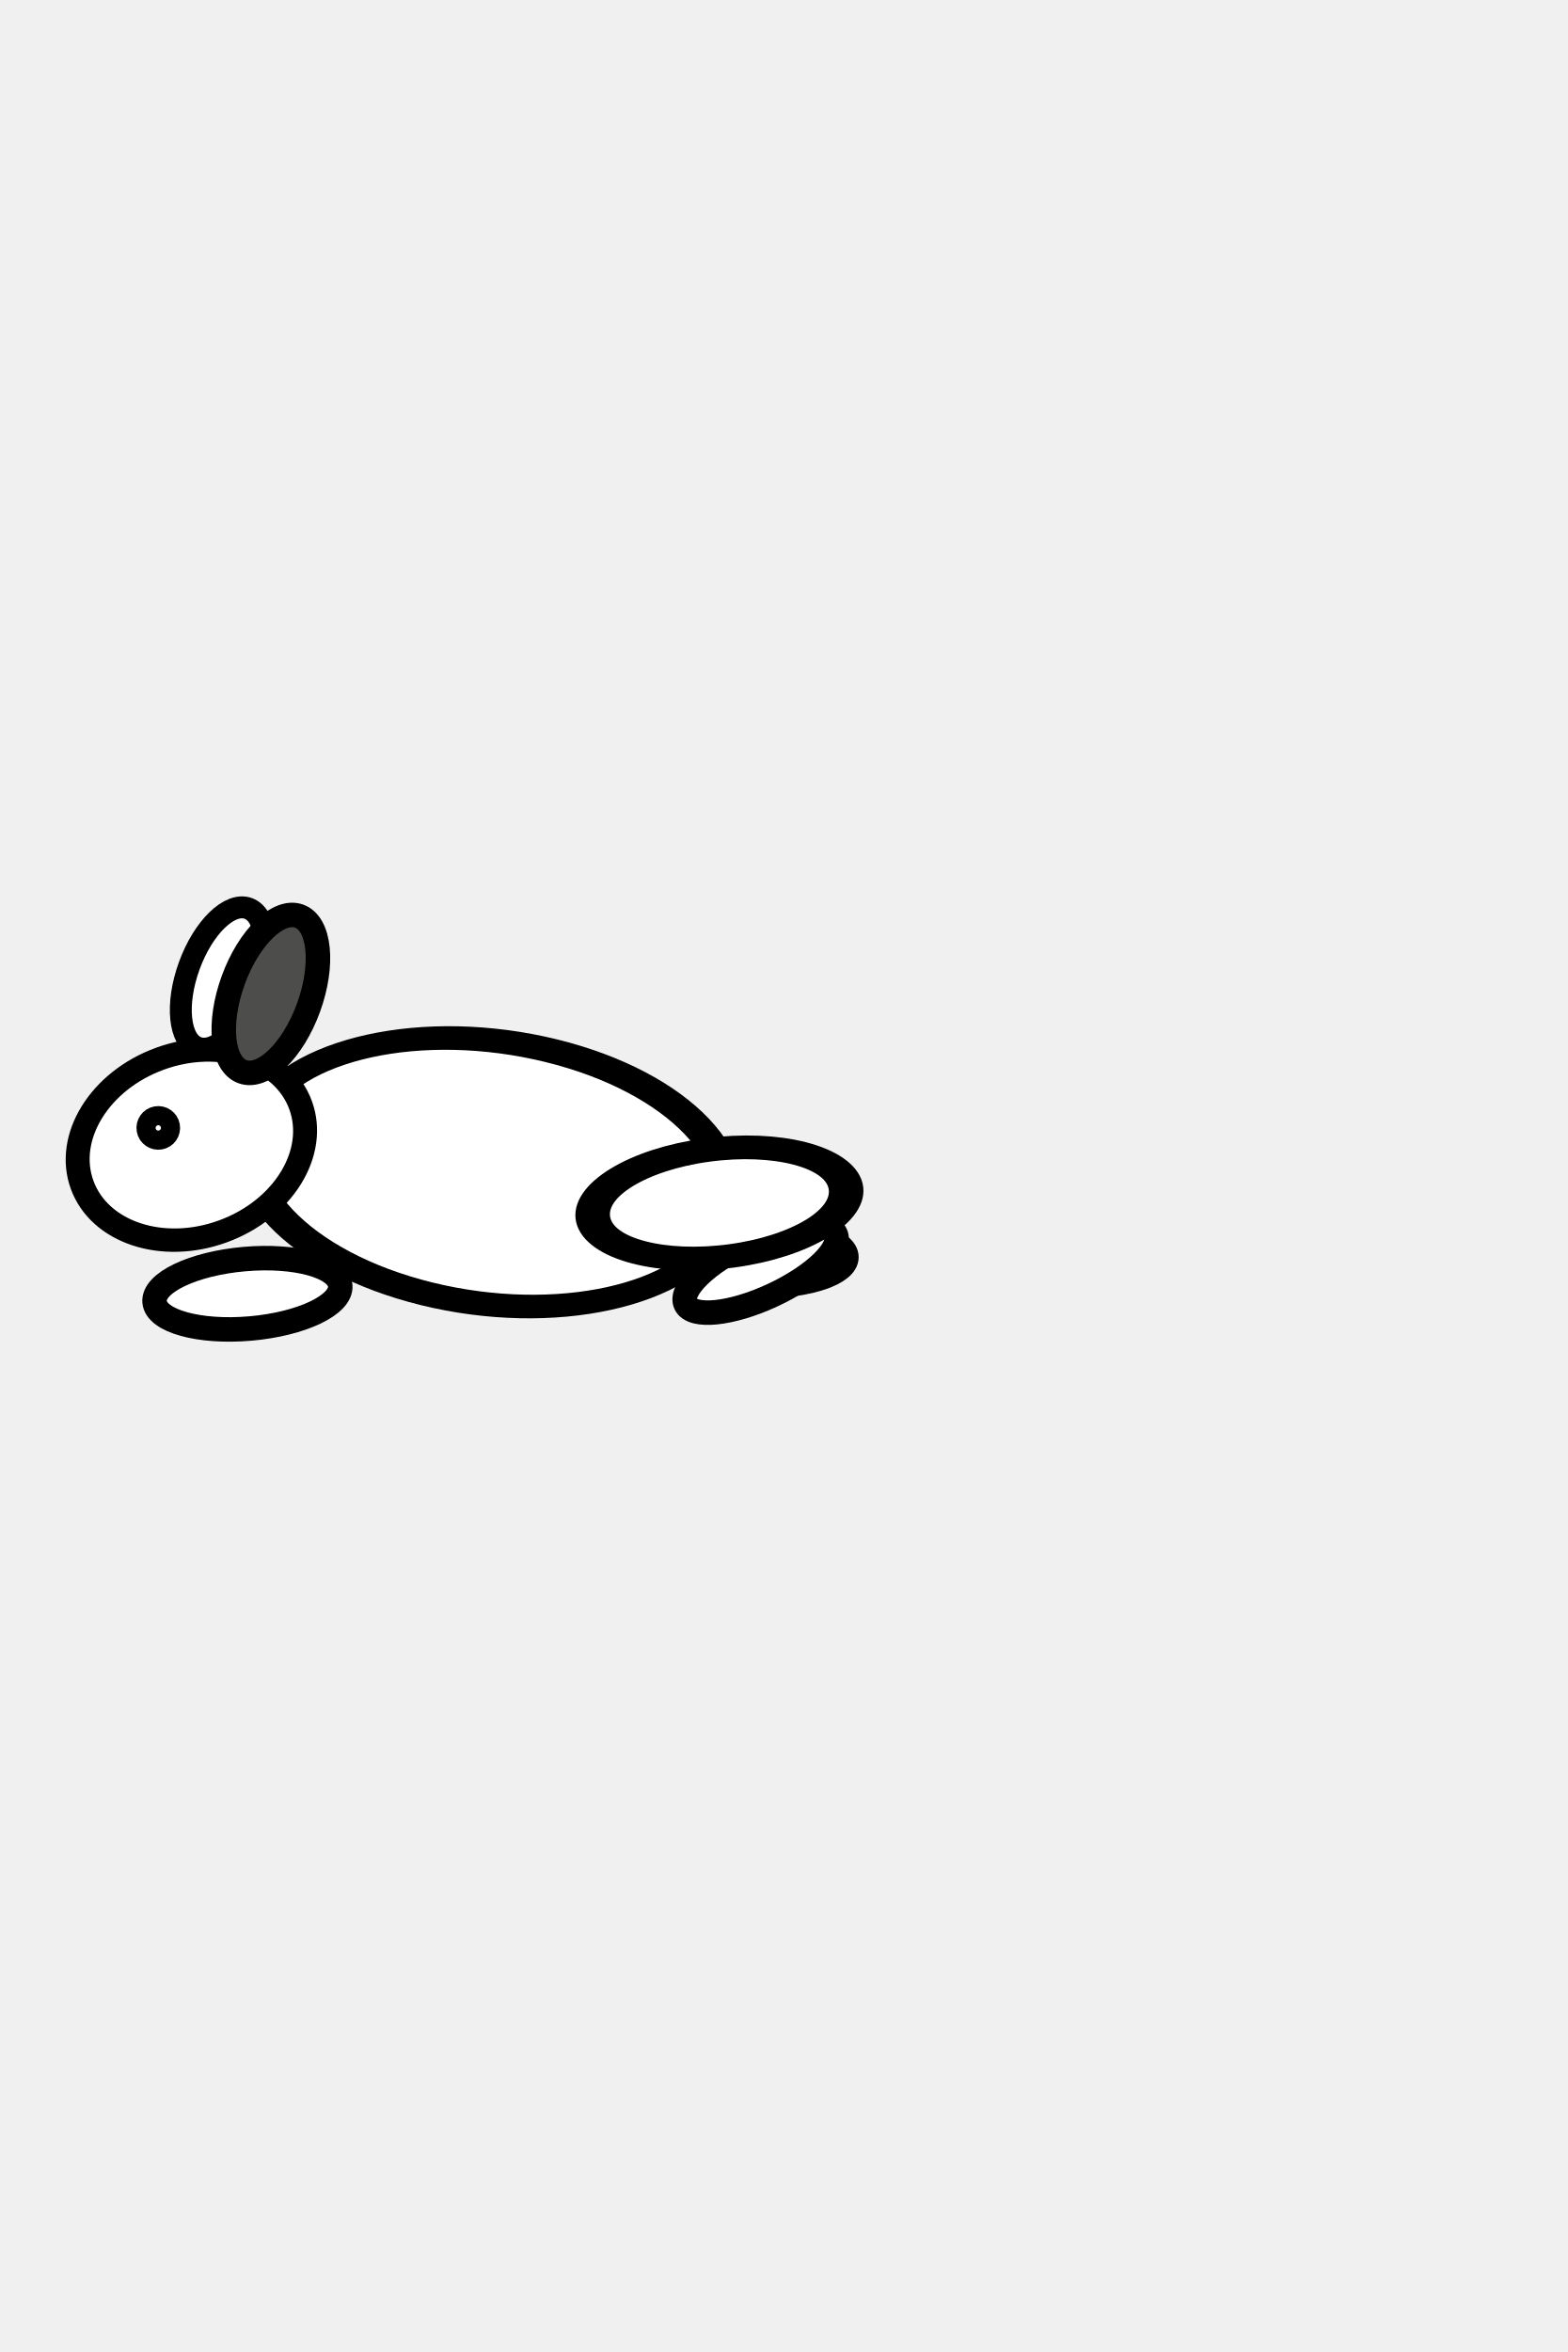
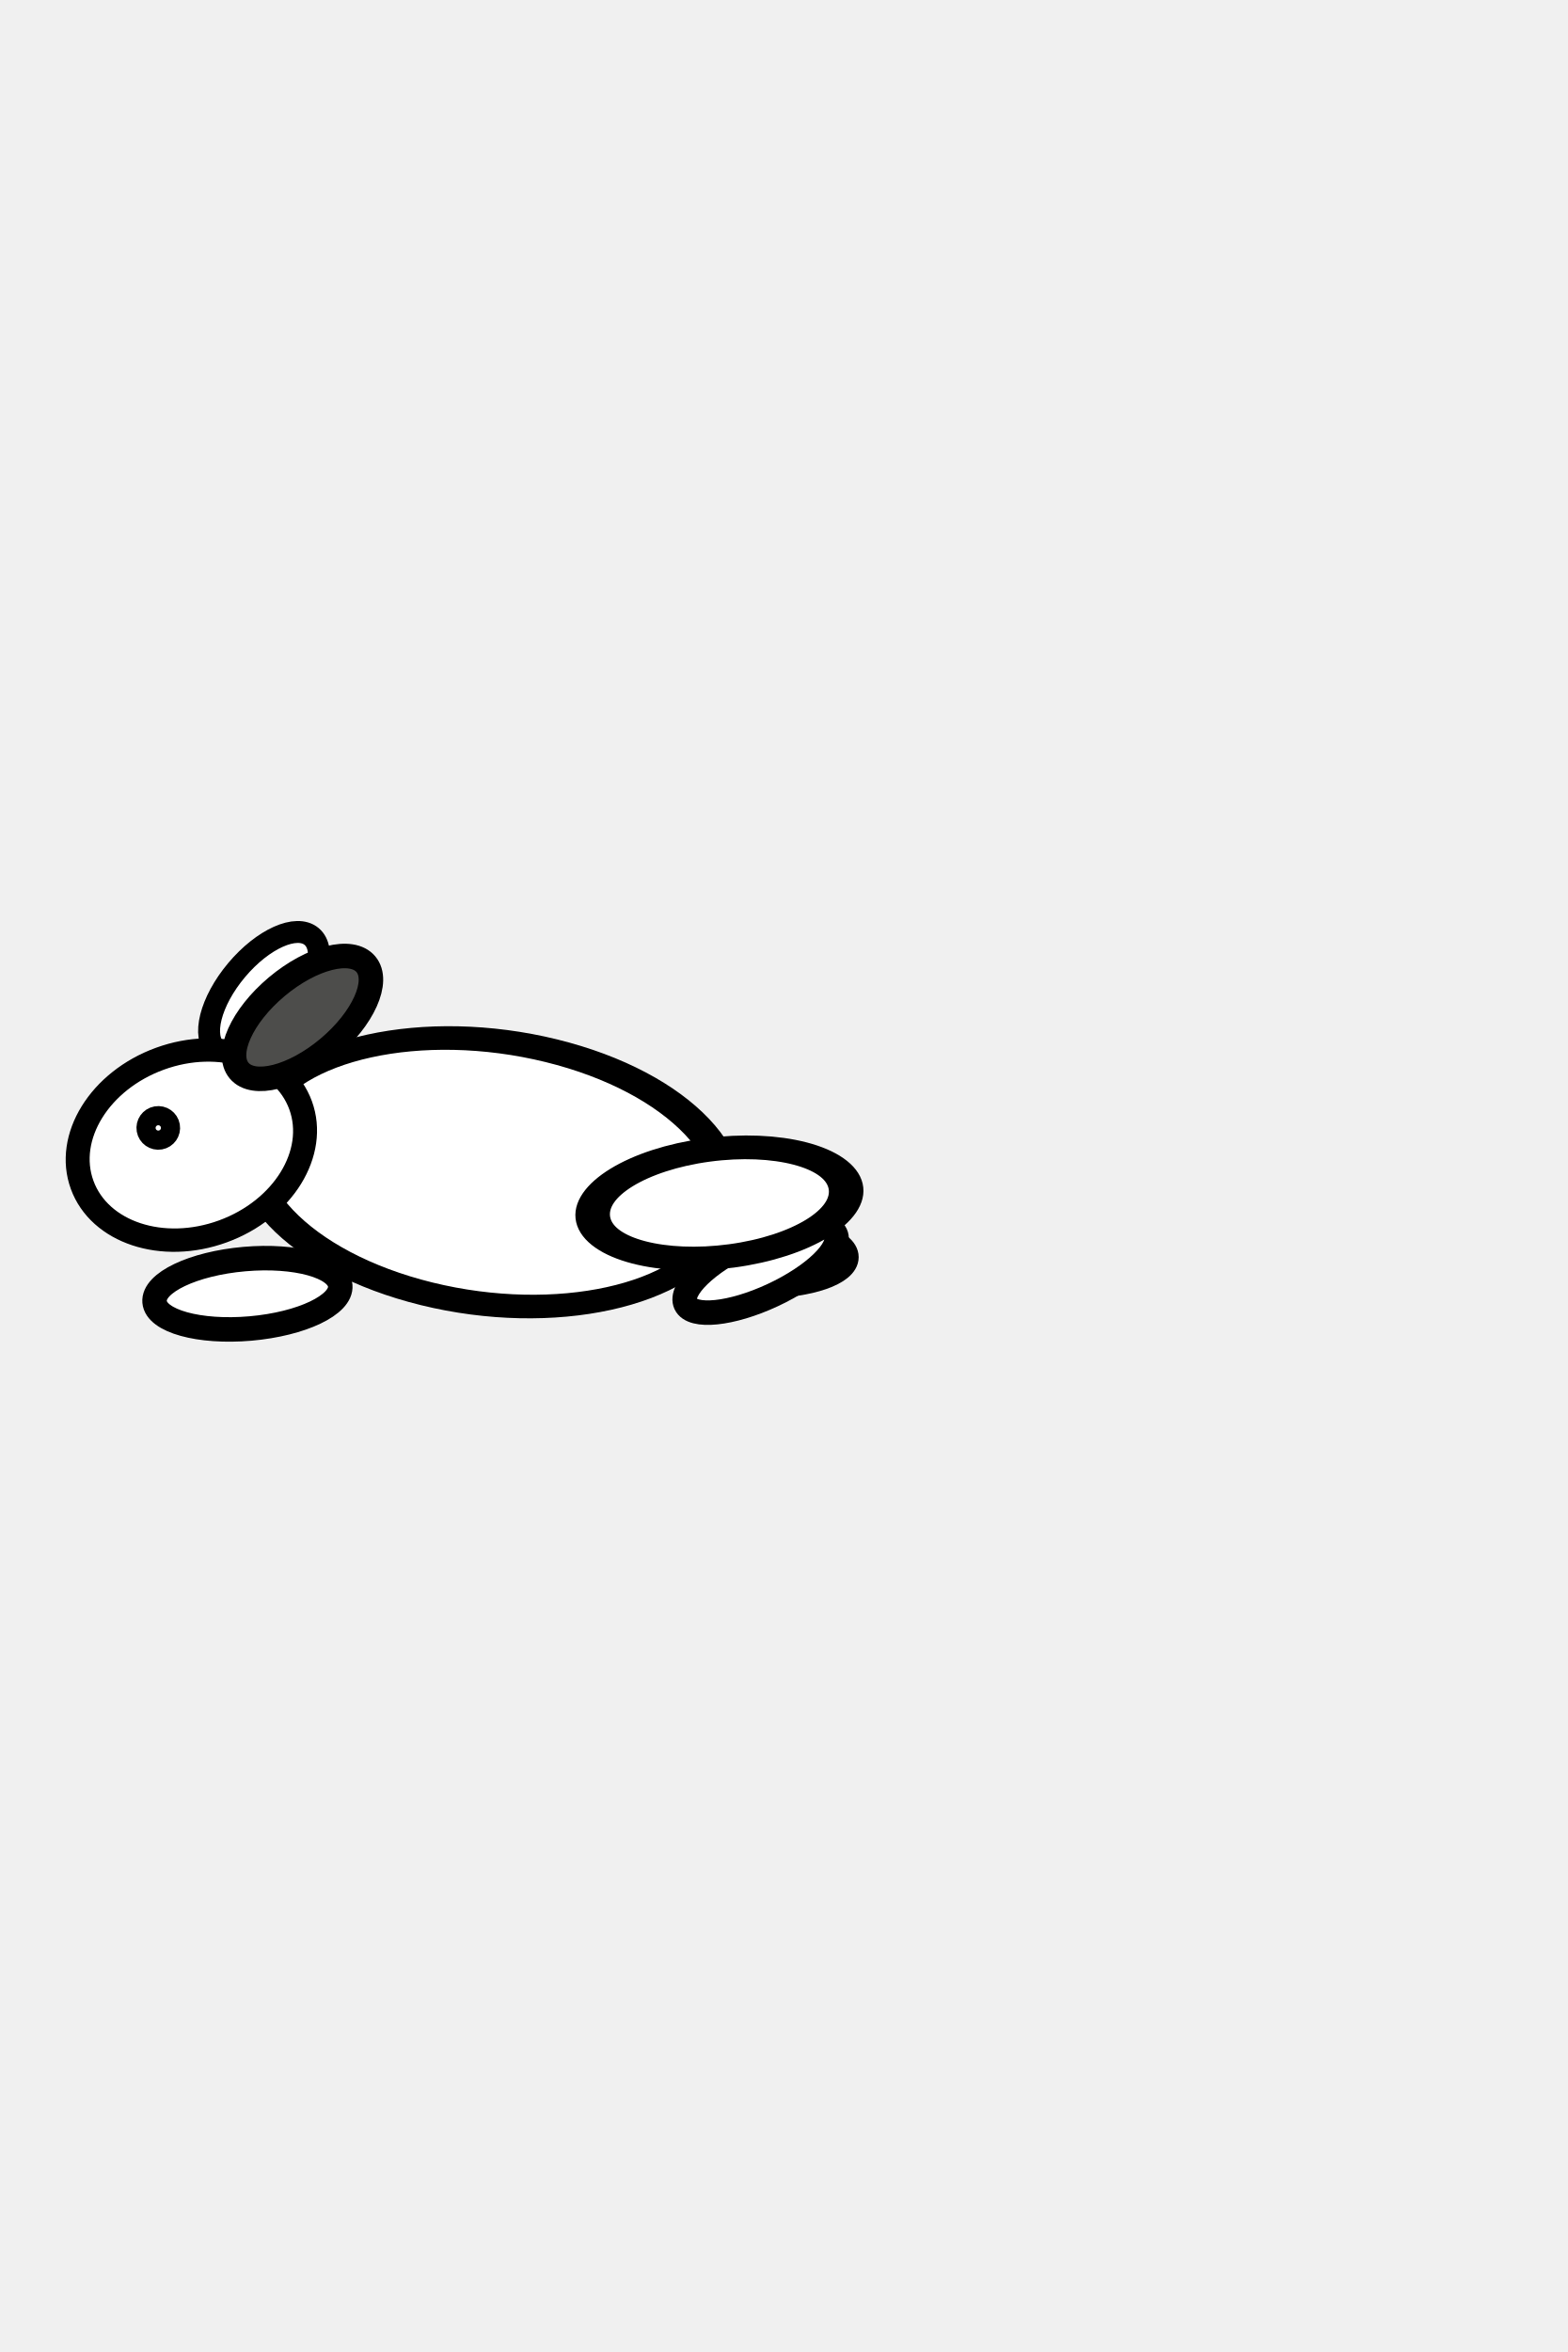
<svg xmlns="http://www.w3.org/2000/svg" width="64" height="96" id="svg2" version="1.1">
  <defs id="defs4" />
  <g id="layer1" transform="translate(0,-956.3622)">
-     <path style="fill:#ffffff;fill-opacity:1;stroke:#000000;stroke-opacity:1" id="path3772-7" d="m 13.582,7.609 c 0,0.903 -1.512,1.636 -3.378,1.636 -1.865,0 -3.378,-0.732 -3.378,-1.636 0,-0.903 1.512,-1.636 3.378,-1.636 1.865,0 3.378,0.732 3.378,1.636 z" transform="matrix(-0.3060454,0.8408529,0.8408529,0.3060454,5.826804,985.3728)" />
-     <path transform="matrix(-1,0,0,1,48.70574,978.1993)" style="fill:#ffffff;fill-opacity:1;stroke:#000000;stroke-opacity:1" id="path3766-3" d="m 20.907,29.476 c 0,0.648 -1.512,1.173 -3.378,1.173 -1.865,0 -3.378,-0.525 -3.378,-1.173 0,-0.648 1.512,-1.173 3.378,-1.173 1.865,0 3.378,0.525 3.378,1.173 z" />
-     <path style="fill:#ffffff;fill-opacity:1;stroke:#000000;stroke-opacity:1" id="path3766" d="m 20.907,29.476 c 0,0.648 -1.512,1.173 -3.378,1.173 -1.865,0 -3.378,-0.525 -3.378,-1.173 0,-0.648 1.512,-1.173 3.378,-1.173 1.865,0 3.378,0.525 3.378,1.173 z" transform="matrix(-0.9063078,0.4226183,0.4226183,0.9063078,34.48201,974.0375)" />
-     <path style="fill:#ffffff;fill-opacity:1;stroke:#000000;stroke-opacity:1" id="path3768" d="m 18.631,21.298 c 0,4.772 -2.404,8.64 -5.369,8.64 -2.965,0 -5.369,-3.868 -5.369,-8.64 0,-4.772 2.404,-8.64 5.369,-8.64 2.965,0 5.369,3.868 5.369,8.64 z" transform="matrix(-0.4736443,0.9240528,1.095174,0.2691563,2.919262,986.2226)" />
-     <path style="fill:#ffffff;fill-opacity:1;stroke:#000000;stroke-opacity:1" id="path3792" d="m 21.191,22.151 c 0,2.101 -0.637,3.804 -1.422,3.804 -0.785,0 -1.422,-1.703 -1.422,-3.804 0,-2.101 0.637,-3.804 1.422,-3.804 0.785,0 1.422,1.703 1.422,3.804 z" transform="matrix(-0.08715574,-0.9961947,-0.9961947,0.08715574,33.89039,1026.933)" />
-     <path style="fill:#ffffff;fill-opacity:1;stroke:#000000;stroke-opacity:1" id="path3770" d="m 21.618,9.849 c 0,2.18 -2.165,3.947 -4.836,3.947 -2.671,0 -4.836,-1.767 -4.836,-3.947 0,-2.18 2.165,-3.947 4.836,-3.947 2.671,0 4.836,1.767 4.836,3.947 z" transform="matrix(-0.9222913,0.3356866,0.3250163,0.892975,20.08972,988.671)" />
-     <path style="fill:#4d4d4b;fill-opacity:1;stroke:#000000;stroke-opacity:1" id="path3772" d="m 13.582,7.609 c 0,0.903 -1.512,1.636 -3.378,1.636 -1.865,0 -3.378,-0.732 -3.378,-1.636 0,-0.903 1.512,-1.636 3.378,-1.636 1.865,0 3.378,0.732 3.378,1.636 z" transform="matrix(-0.3420201,0.9396926,0.9396926,0.3420201,7.397612,984.7396)" />
-     <path style="fill:#ffffff;fill-opacity:1;stroke:#000000;stroke-opacity:1" id="path3794" d="m 20.48,9.707 c 0,0.216 -0.175,0.391 -0.391,0.391 -0.216,0 -0.391,-0.175 -0.391,-0.391 0,-0.216 0.175,-0.391 0.391,-0.391 0.216,0 0.391,0.175 0.391,0.391 z" transform="matrix(-0.9848078,0.1736482,0.1736482,0.9848078,24.55976,989.3513)" />
-     <path style="fill:#ffffff;fill-opacity:1;stroke:#000000;stroke-opacity:1" id="path3796" d="m 17.493,27.947 c 0,1.257 -1.656,2.276 -3.698,2.276 -2.042,0 -3.698,-1.019 -3.698,-2.276 0,-1.257 1.656,-2.276 3.698,-2.276 2.042,0 3.698,1.019 3.698,2.276 z" transform="matrix(-1.392882,0.1873873,0.2194103,0.9493916,42.4526,976.3445)" />
+     <ellipse style="fill:#ffffff;fill-opacity:1;stroke:#000000;stroke-width:0.895;stroke-opacity:1" id="path3772-7" transform="matrix(-0.6430458,0.7658277,0.7658277,0.6430458,0,0)" cx="756.523" cy="649.308" rx="3.022" ry="1.464" />
+     <path transform="matrix(-1,0,0,1,48.70574,978.1993)" style="fill:#ffffff;fill-opacity:1;stroke:#000000;stroke-opacity:1" id="path3766-3" d="m 20.907,29.476 a 3.378,1.173 0 0 1 -3.378,1.173 3.378,1.173 0 0 1 -3.378,-1.173 3.378,1.173 0 0 1 3.378,-1.173 3.378,1.173 0 0 1 3.378,1.173 z" />
+     <path style="fill:#ffffff;fill-opacity:1;stroke:#000000;stroke-opacity:1" id="path3766" d="m 20.907,29.476 a 3.378,1.173 0 0 1 -3.378,1.173 3.378,1.173 0 0 1 -3.378,-1.173 3.378,1.173 0 0 1 3.378,-1.173 3.378,1.173 0 0 1 3.378,1.173 z" transform="matrix(-0.9063078,0.4226183,0.4226183,0.9063078,34.48201,974.0375)" />
+     <path style="fill:#ffffff;fill-opacity:1;stroke:#000000;stroke-opacity:1" id="path3768" d="m 18.631,21.298 a 5.369,8.64 0 0 1 -5.369,8.64 5.369,8.64 0 0 1 -5.369,-8.64 5.369,8.64 0 0 1 5.369,-8.64 5.369,8.64 0 0 1 5.369,8.64 z" transform="matrix(-0.4736443,0.9240528,1.095174,0.2691563,2.919262,986.2226)" />
+     <path style="fill:#ffffff;fill-opacity:1;stroke:#000000;stroke-opacity:1" id="path3792" d="m 21.191,22.151 a 1.422,3.804 0 0 1 -1.422,3.804 1.422,3.804 0 0 1 -1.422,-3.804 1.422,3.804 0 0 1 1.422,-3.804 1.422,3.804 0 0 1 1.422,3.804 z" transform="matrix(-0.08715574,-0.9961947,-0.9961947,0.08715574,33.89039,1026.933)" />
+     <path style="fill:#ffffff;fill-opacity:1;stroke:#000000;stroke-opacity:1" id="path3770" d="M 21.618,9.849 A 4.836,3.947 0 0 1 16.782,13.796 4.836,3.947 0 0 1 11.947,9.849 4.836,3.947 0 0 1 16.782,5.902 4.836,3.947 0 0 1 21.618,9.849 Z" transform="matrix(-0.9222913,0.3356866,0.3250163,0.892975,20.08972,988.671)" />
+     <ellipse style="fill:#4d4d4b;fill-opacity:1;stroke:#000000;stroke-opacity:1" id="path3772" transform="matrix(-0.7660444,0.6427876,0.6427876,0.7660444,0,0)" cx="631.971" cy="772.366" rx="3.378" ry="1.636" />
+     <path style="fill:#ffffff;fill-opacity:1;stroke:#000000;stroke-opacity:1" id="path3794" d="M 20.48,9.707 A 0.391,0.391 0 0 1 20.089,10.098 0.391,0.391 0 0 1 19.698,9.707 0.391,0.391 0 0 1 20.089,9.316 0.391,0.391 0 0 1 20.48,9.707 Z" transform="matrix(-0.9848078,0.1736482,0.1736482,0.9848078,24.55976,989.3513)" />
+     <path style="fill:#ffffff;fill-opacity:1;stroke:#000000;stroke-opacity:1" id="path3796" d="m 17.493,27.947 a 3.698,2.276 0 0 1 -3.698,2.276 3.698,2.276 0 0 1 -3.698,-2.276 3.698,2.276 0 0 1 3.698,-2.276 3.698,2.276 0 0 1 3.698,2.276 z" transform="matrix(-1.392882,0.1873873,0.2194103,0.9493916,42.4526,976.3445)" />
  </g>
</svg>
